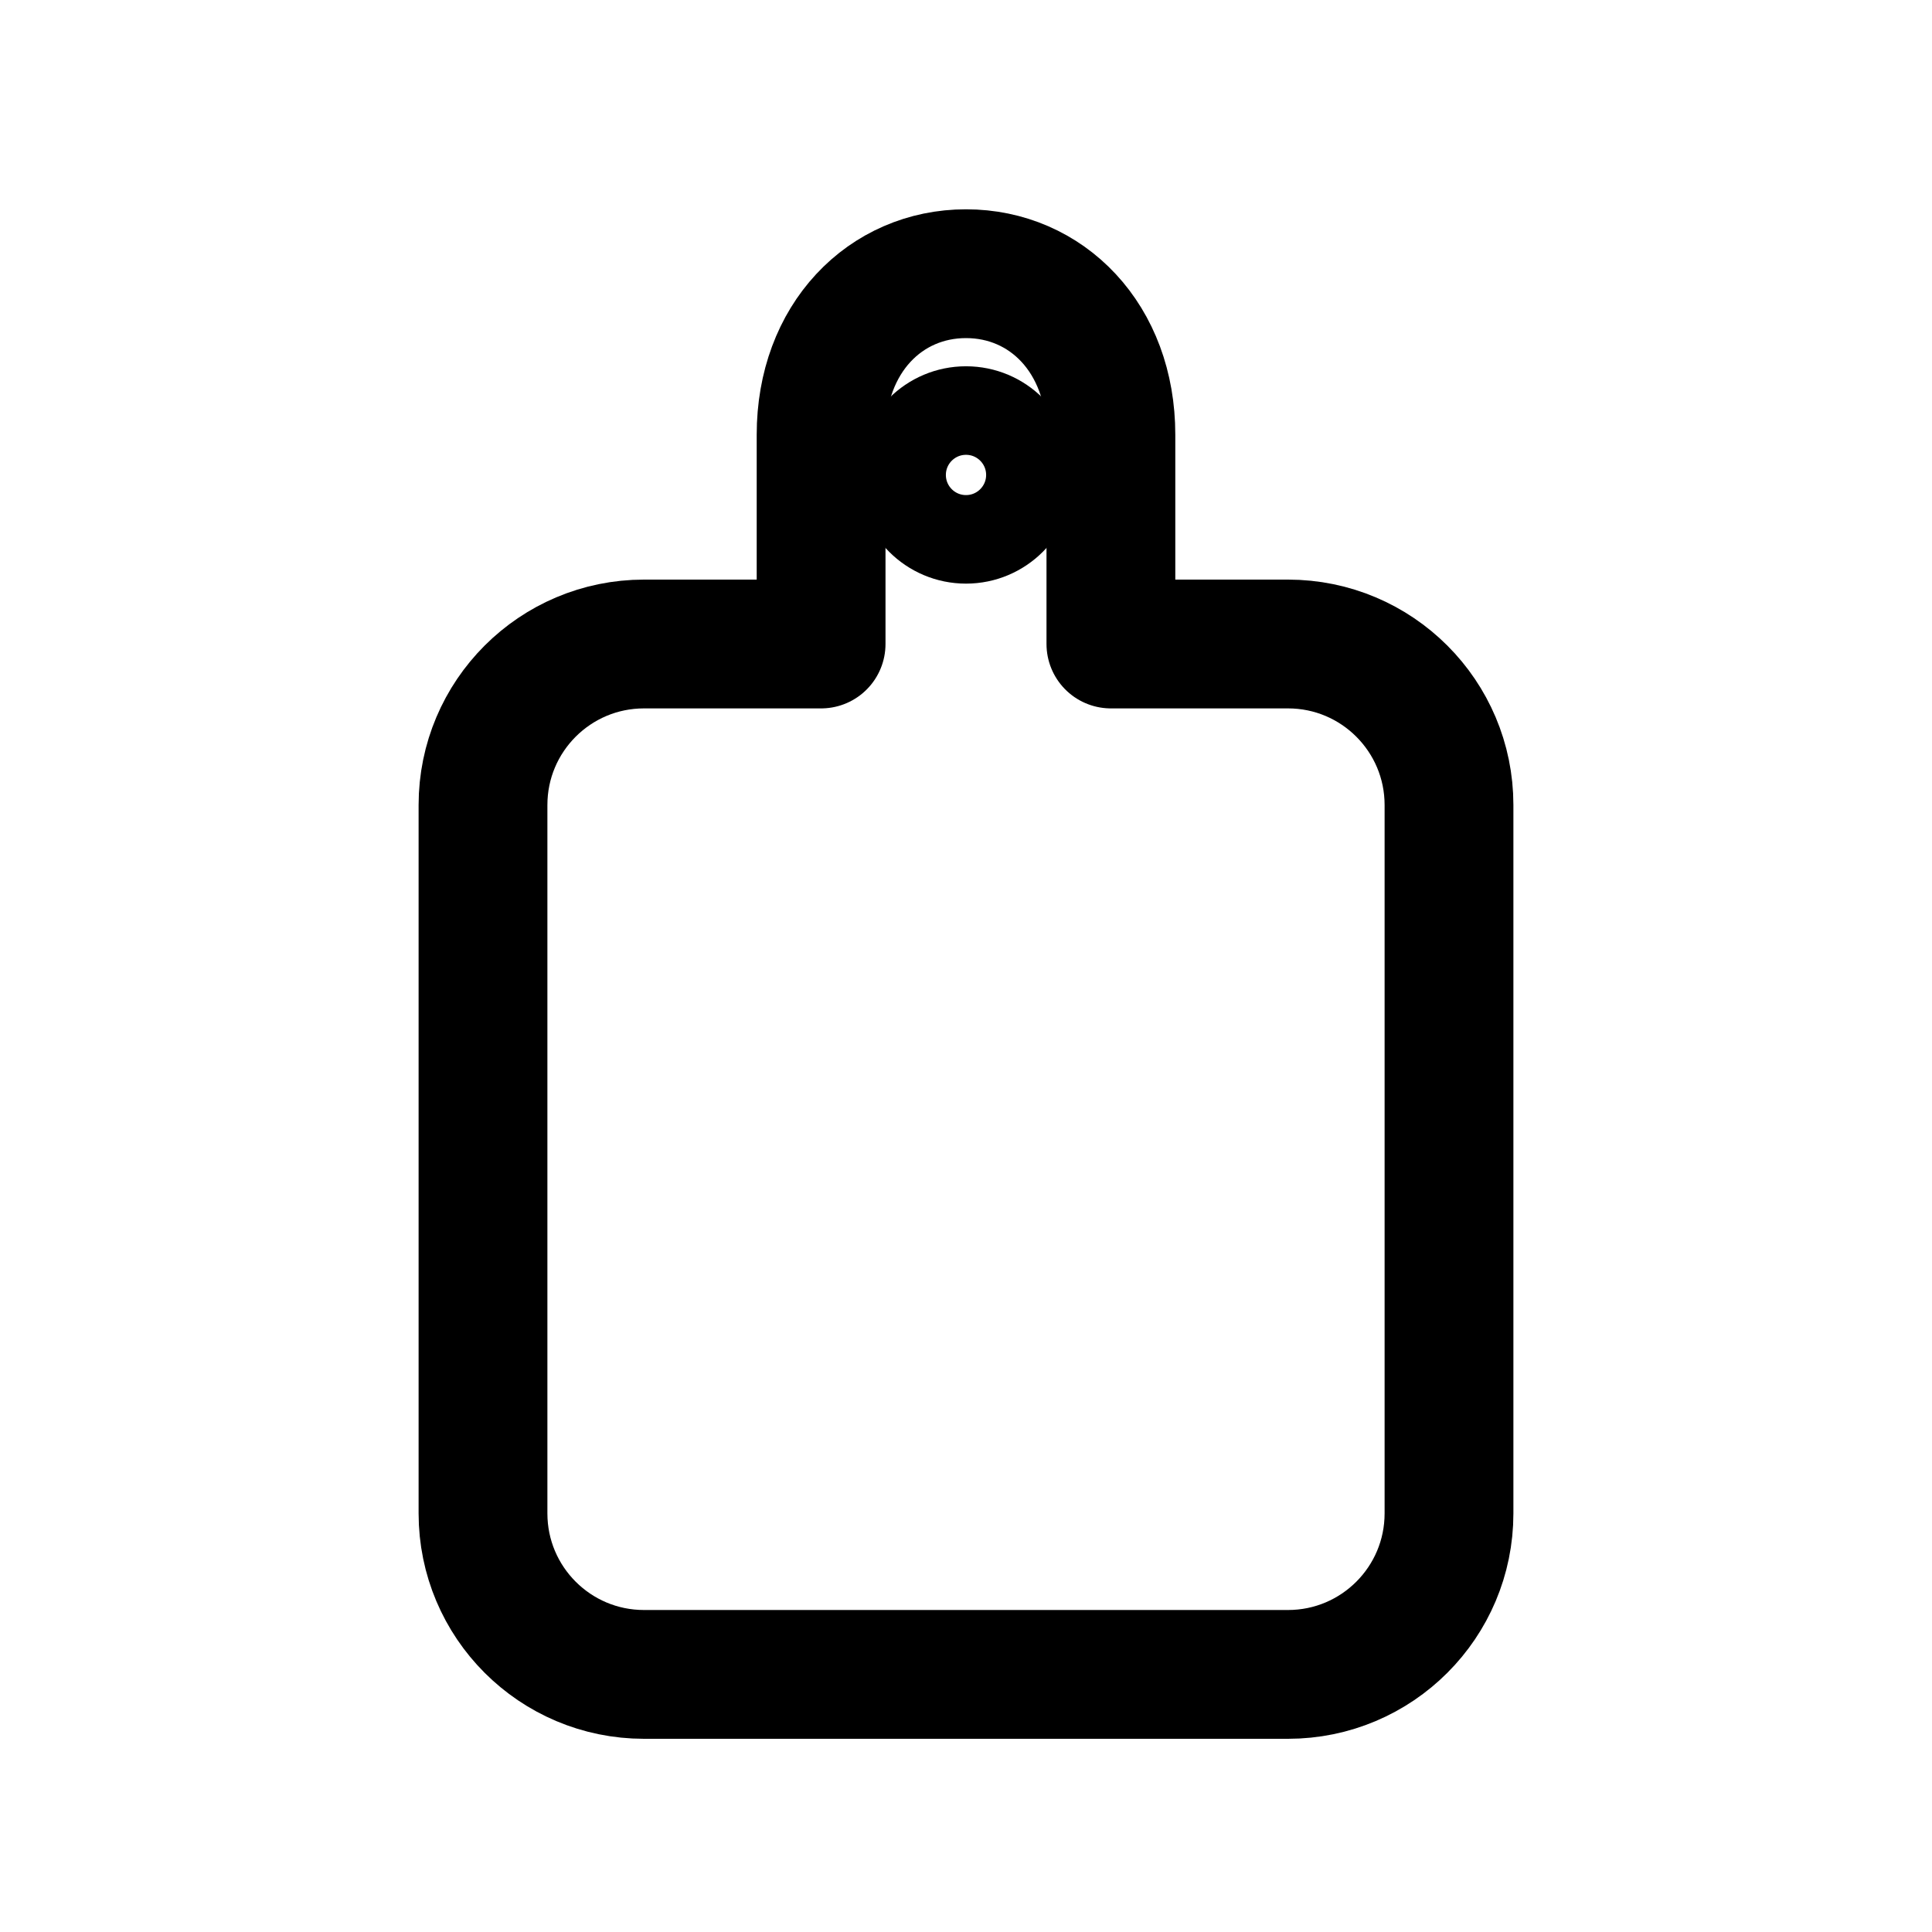
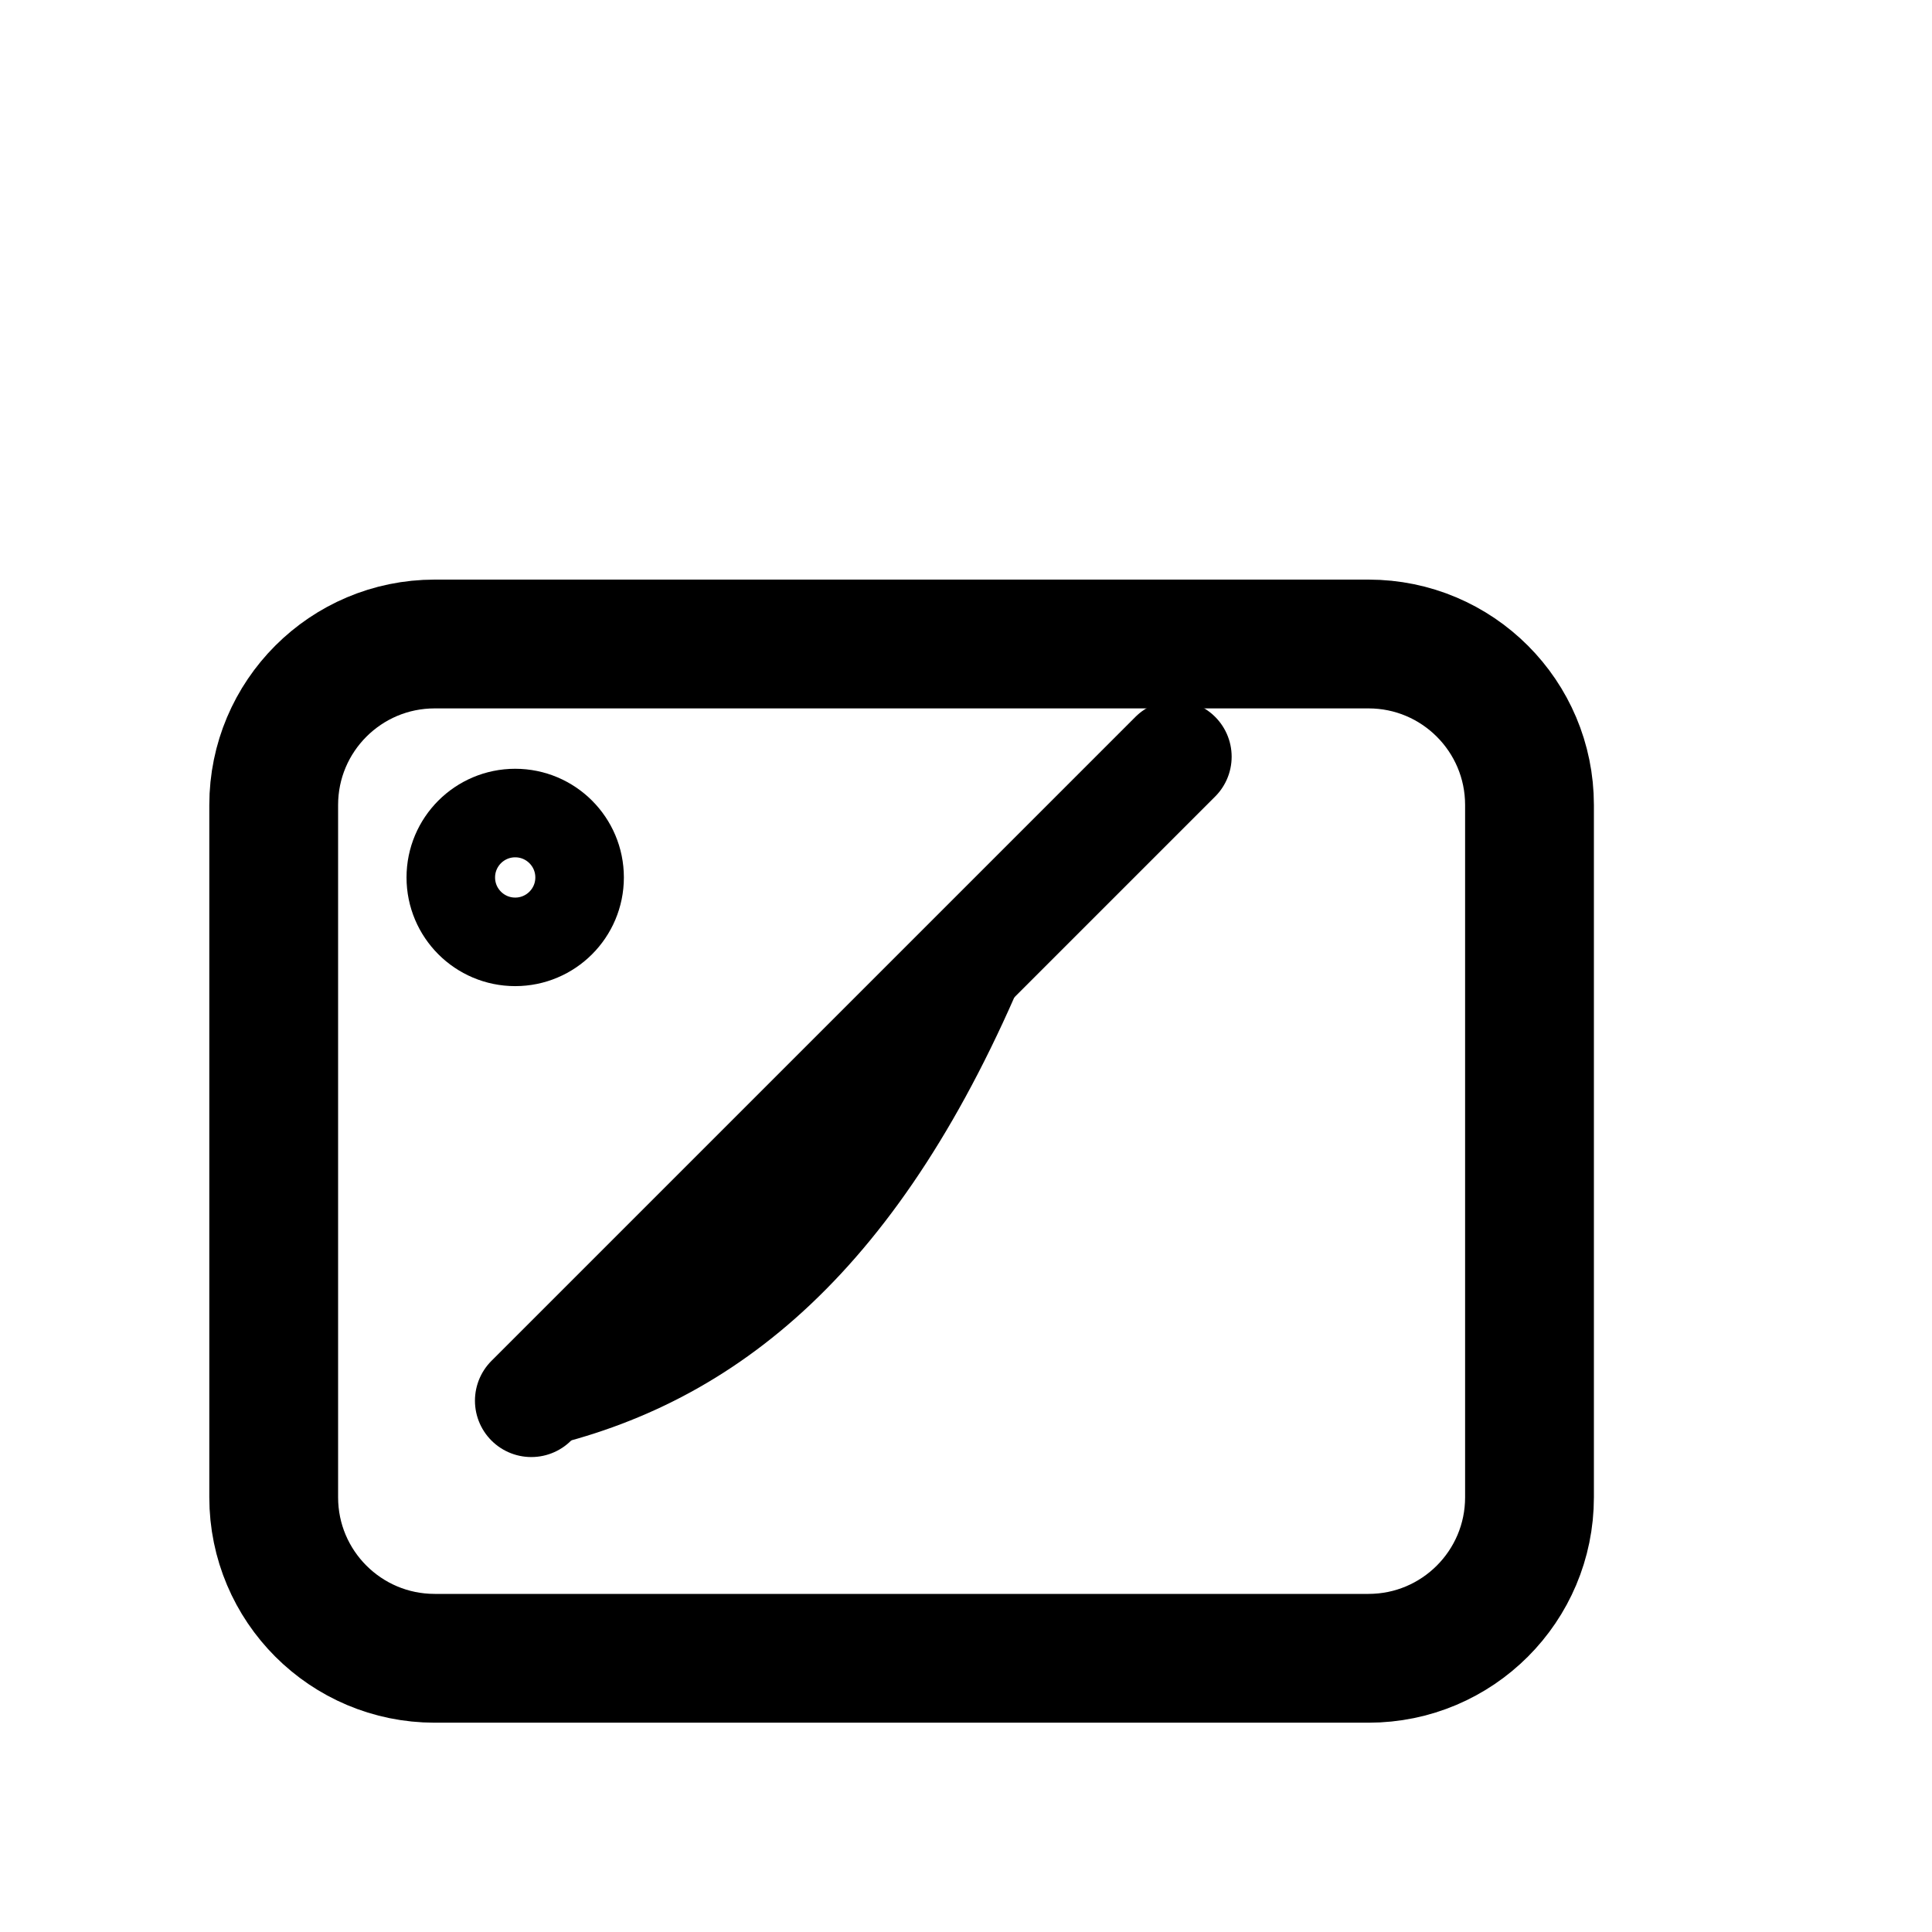
<svg xmlns="http://www.w3.org/2000/svg" width="24" height="24" viewBox="0 0 24 24" fill="none" stroke="currentColor" stroke-width="1.6" stroke-linecap="round" stroke-linejoin="round">
-   <path d="M10.2 8V5.4C10.2 4.2 11 3.4 12 3.4C13 3.4 13.8 4.2 13.8 5.4V8H16A2 2 0 0 1 18 10V18.8A2 2 0 0 1 16 20.8H8A2 2 0 0 1 6 18.8V10A2 2 0 0 1 8 8Z" />
-   <circle cx="12" cy="5.9" r=".8" stroke-width="1.1" />
+   <rect x="3.4" y="8" width="15.6" height="12.6" rx="2" />
+   <circle cx="6.4" cy="10.9" r=".8" stroke-width="1.1" />
+   <path d="M6.6 17.4 14.6 9.4" stroke-width="1.4" />
+   <path d="M6.6 17.4C8.8 16.9 10.7 15.4 12.2 11.8" stroke-width="1.2" />
</svg>
